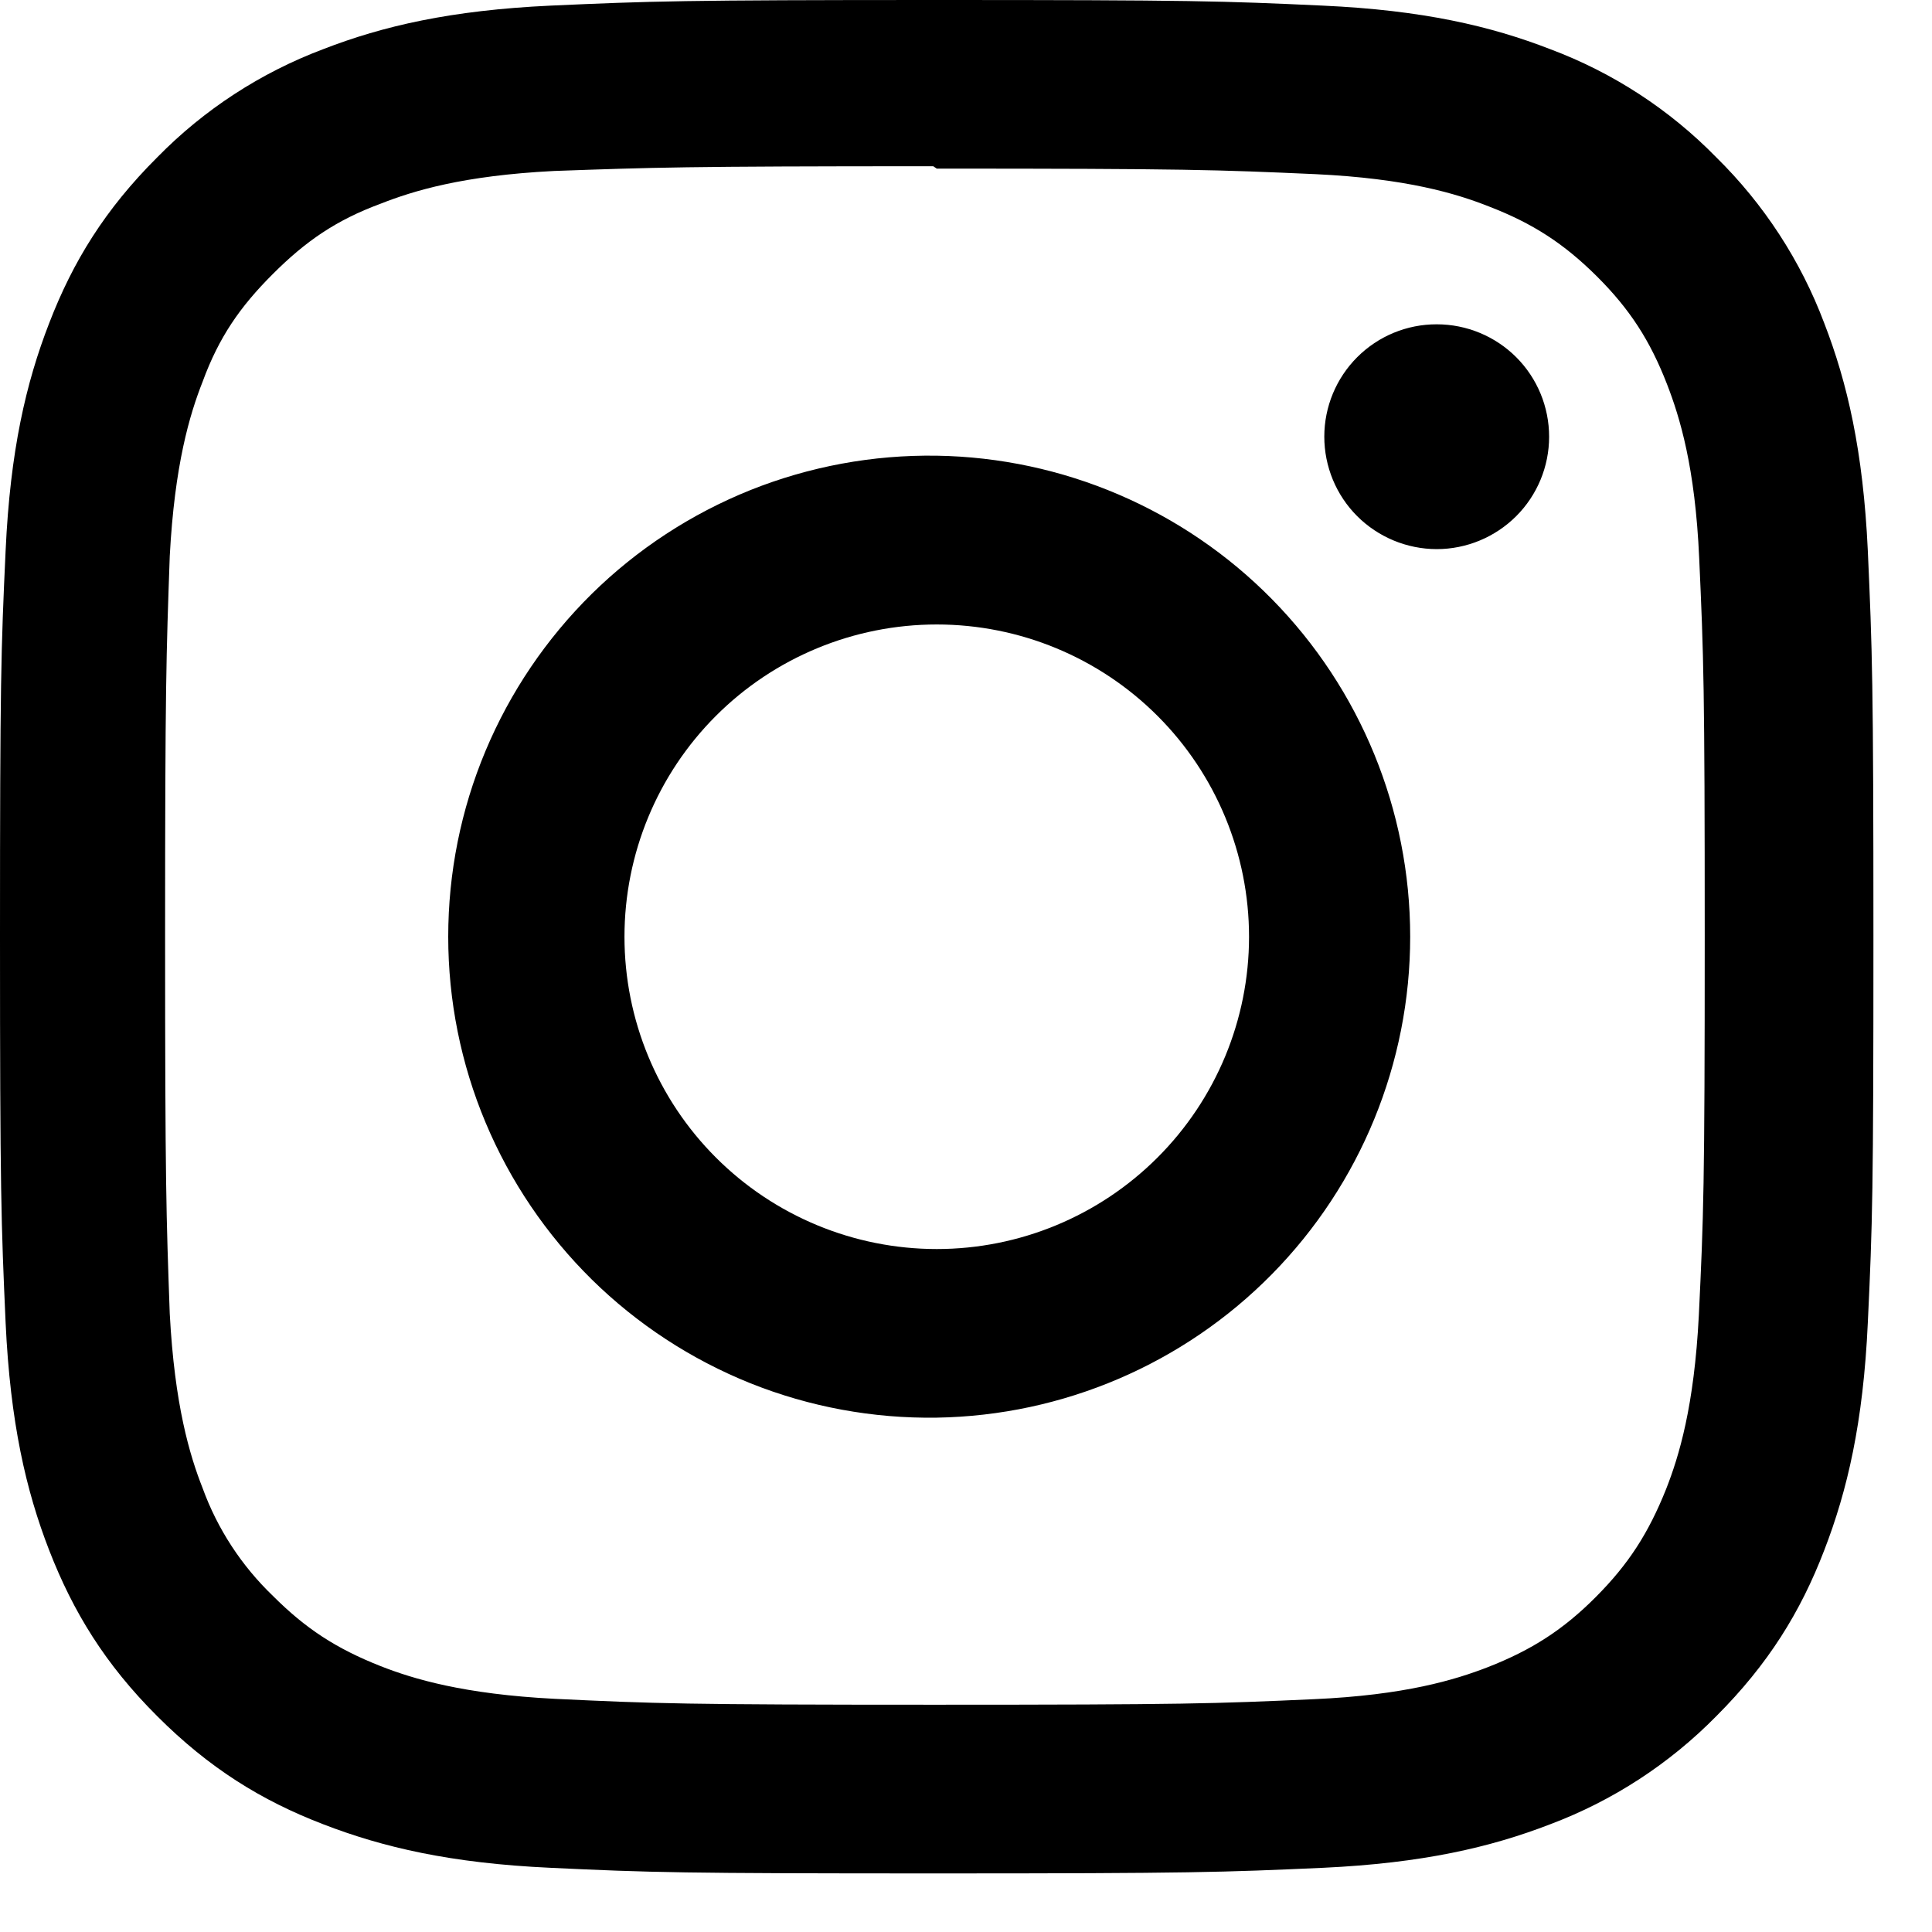
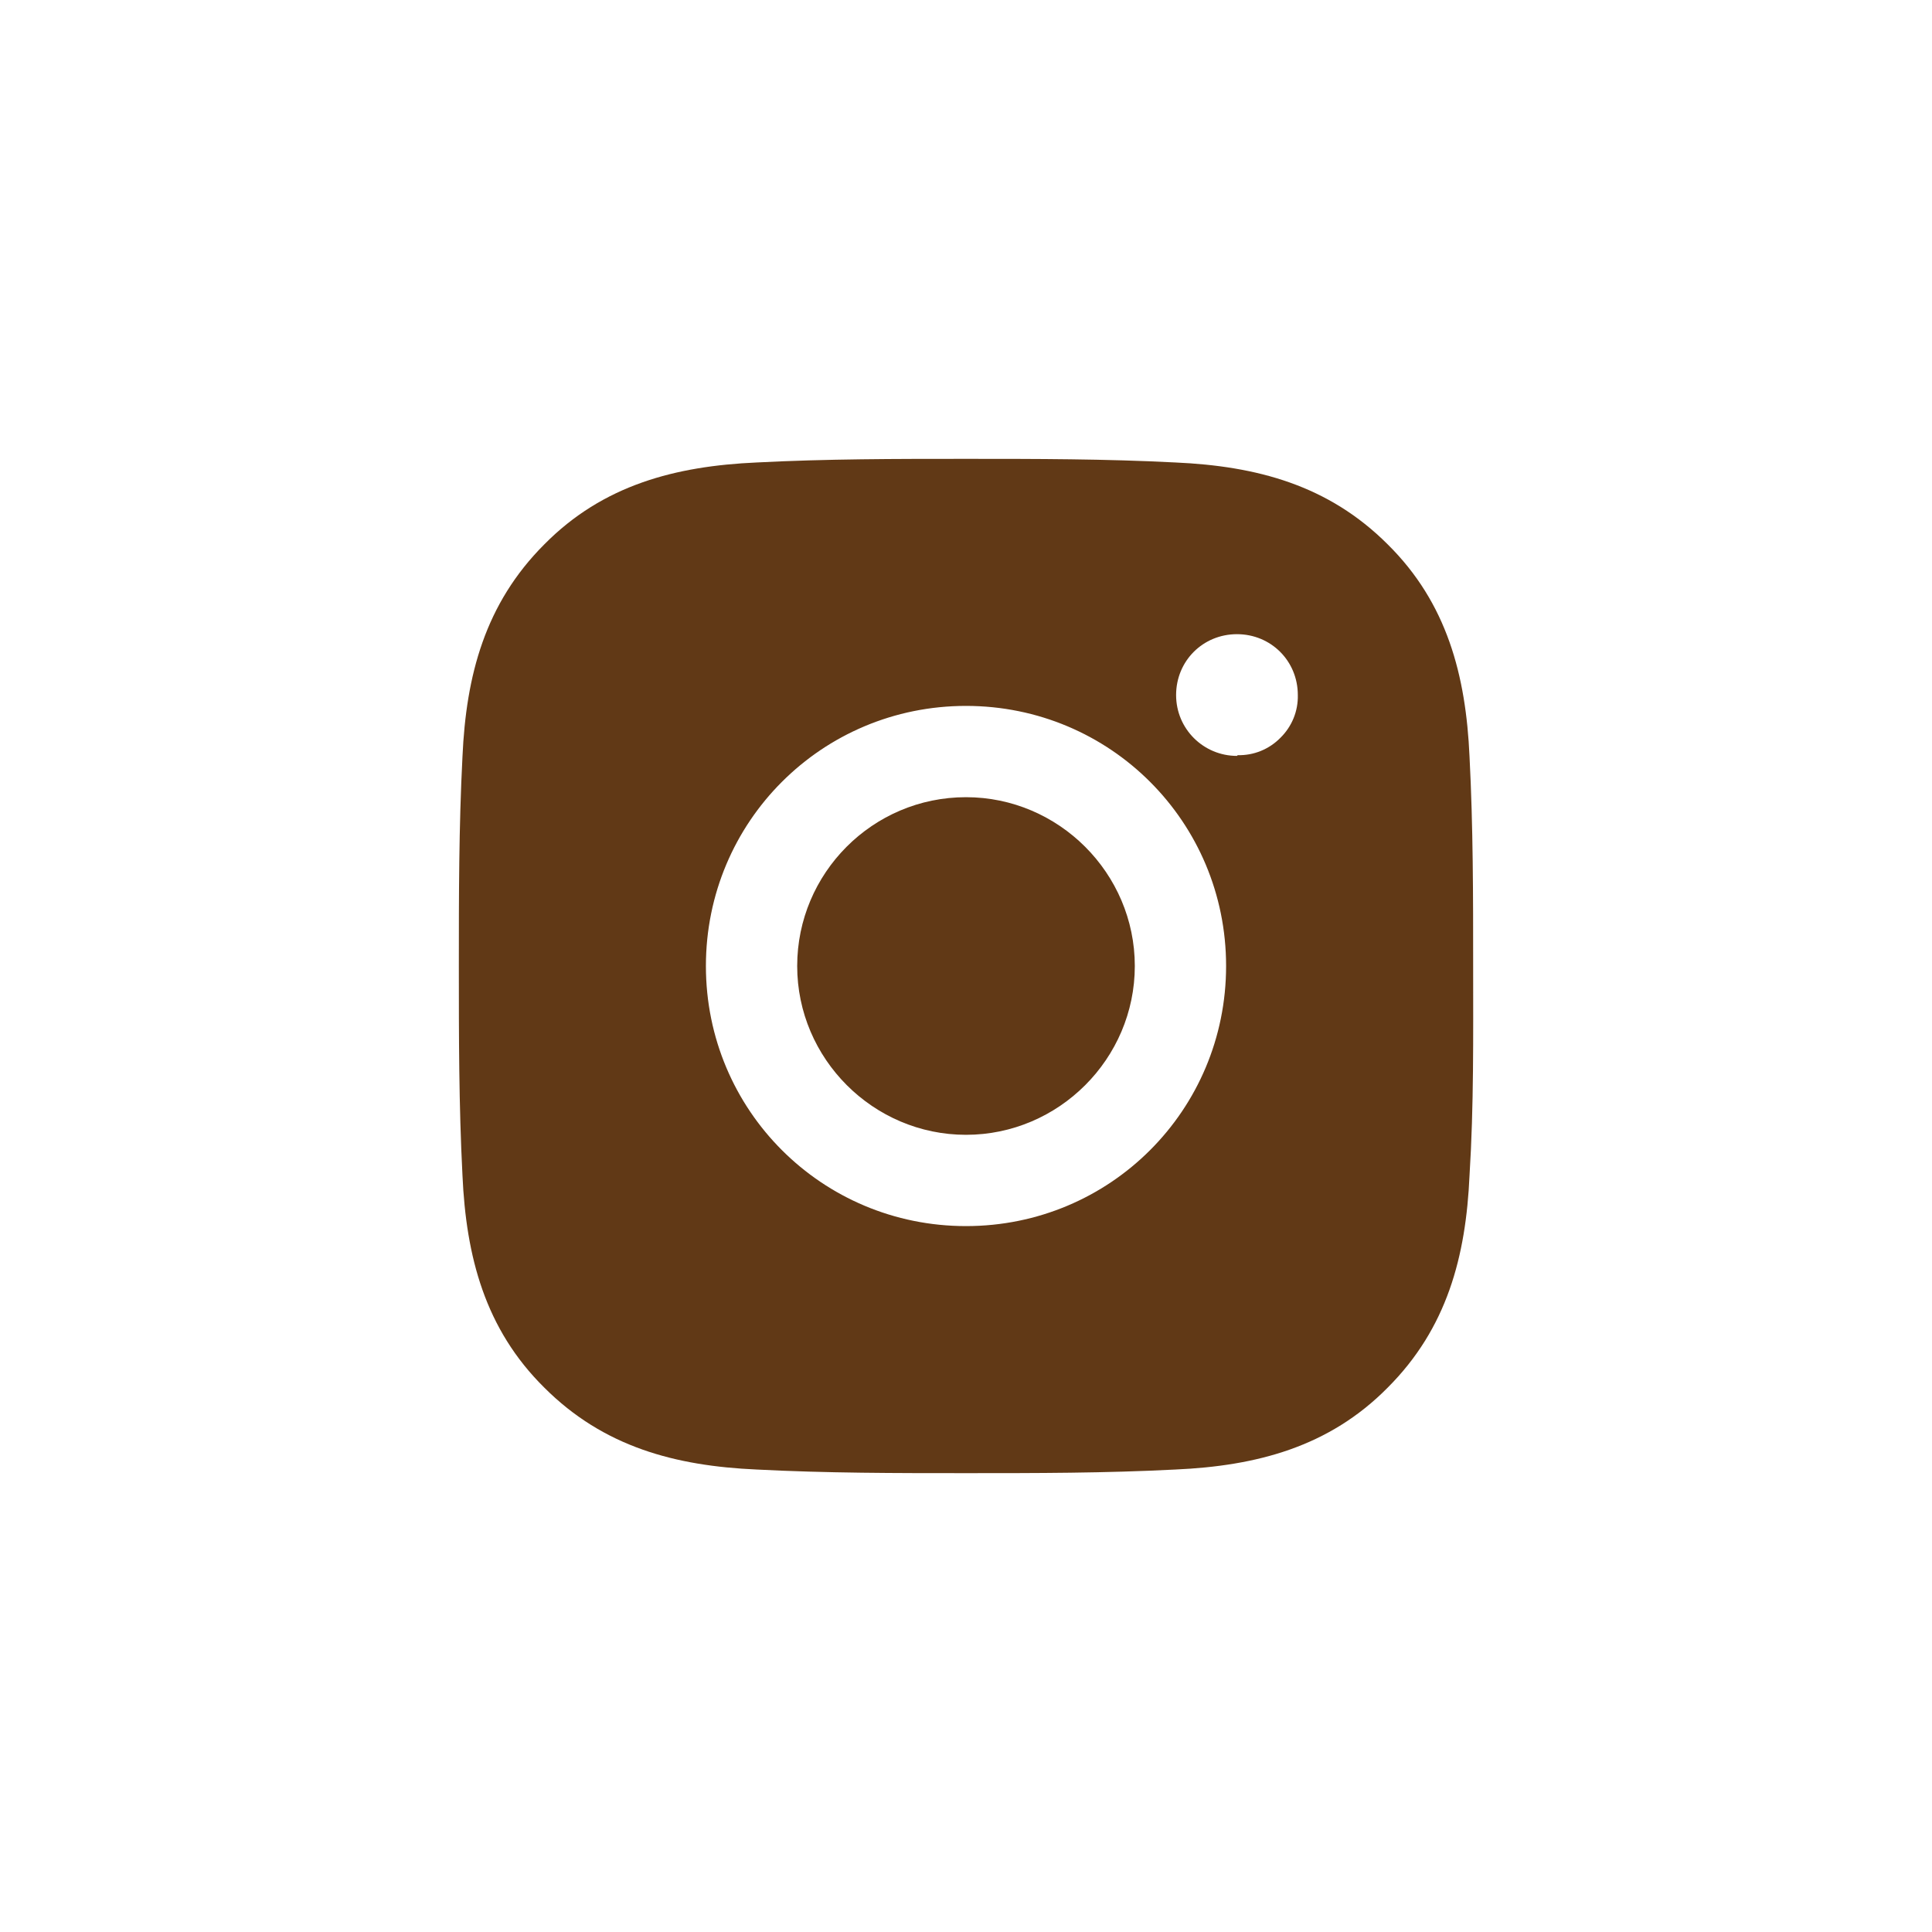
- <svg xmlns="http://www.w3.org/2000/svg" class="icon icon-instagram" width="22" height="22" viewBox="0 0 22 22" fill="none">
-   <path d="M10.667 0C7.769 0 7.407 0.013 6.269 0.064C5.133 0.117 4.36 0.296 3.68 0.56C2.968 0.828 2.323 1.248 1.791 1.791C1.197 2.383 0.831 2.977 0.56 3.68C0.296 4.36 0.116 5.133 0.064 6.269C0.011 7.407 0 7.769 0 10.667C0 13.564 0.013 13.927 0.064 15.064C0.117 16.199 0.296 16.973 0.56 17.653C0.832 18.353 1.197 18.951 1.791 19.543C2.383 20.135 2.977 20.503 3.68 20.773C4.36 21.036 5.133 21.217 6.269 21.269C7.407 21.323 7.769 21.333 10.667 21.333C13.564 21.333 13.927 21.32 15.064 21.269C16.199 21.216 16.973 21.036 17.653 20.773C18.365 20.505 19.01 20.085 19.543 19.543C20.135 18.951 20.503 18.356 20.773 17.653C21.036 16.973 21.217 16.2 21.269 15.064C21.323 13.927 21.333 13.564 21.333 10.667C21.333 7.769 21.32 7.407 21.269 6.269C21.216 5.135 21.036 4.359 20.773 3.68C20.505 2.968 20.085 2.324 19.543 1.791C19.011 1.247 18.366 0.827 17.653 0.56C16.973 0.296 16.2 0.116 15.064 0.064C13.927 0.011 13.564 0 10.667 0ZM10.667 1.92C13.513 1.92 13.853 1.933 14.977 1.983C16.017 2.032 16.583 2.204 16.957 2.352C17.457 2.545 17.811 2.776 18.185 3.148C18.559 3.521 18.789 3.876 18.983 4.376C19.128 4.751 19.303 5.316 19.349 6.356C19.4 7.481 19.412 7.819 19.412 10.667C19.412 13.515 19.399 13.853 19.345 14.977C19.292 16.017 19.119 16.583 18.972 16.957C18.772 17.457 18.545 17.811 18.172 18.185C17.8 18.559 17.44 18.789 16.945 18.983C16.572 19.128 15.999 19.303 14.959 19.349C13.827 19.4 13.493 19.412 10.64 19.412C7.787 19.412 7.453 19.399 6.32 19.345C5.28 19.292 4.707 19.119 4.333 18.972C3.827 18.772 3.48 18.545 3.107 18.172C2.75 17.829 2.476 17.41 2.307 16.945C2.16 16.572 1.988 15.999 1.933 14.959C1.893 13.839 1.88 13.493 1.88 10.653C1.88 7.813 1.893 7.467 1.933 6.333C1.988 5.293 2.16 4.72 2.307 4.347C2.493 3.84 2.733 3.493 3.107 3.12C3.48 2.747 3.827 2.507 4.333 2.32C4.707 2.173 5.267 2 6.307 1.947C7.44 1.907 7.773 1.893 10.627 1.893L10.667 1.92ZM10.667 5.189C9.94 5.178 9.219 5.311 8.544 5.581C7.87 5.852 7.256 6.253 6.738 6.763C6.221 7.273 5.81 7.88 5.529 8.55C5.248 9.22 5.104 9.94 5.104 10.666C5.104 11.393 5.248 12.112 5.529 12.782C5.81 13.452 6.221 14.059 6.738 14.569C7.256 15.079 7.87 15.48 8.544 15.751C9.219 16.021 9.94 16.154 10.667 16.143C12.104 16.12 13.476 15.533 14.484 14.509C15.493 13.484 16.058 12.104 16.058 10.666C16.058 9.228 15.493 7.848 14.484 6.823C13.476 5.799 12.104 5.212 10.667 5.189ZM10.667 14.223C9.724 14.223 8.819 13.848 8.152 13.181C7.485 12.514 7.111 11.61 7.111 10.667C7.111 9.724 7.485 8.819 8.152 8.152C8.819 7.485 9.724 7.111 10.667 7.111C11.61 7.111 12.514 7.485 13.181 8.152C13.848 8.819 14.223 9.724 14.223 10.667C14.223 11.61 13.848 12.514 13.181 13.181C12.514 13.848 11.61 14.223 10.667 14.223ZM17.64 4.973C17.64 5.313 17.505 5.638 17.265 5.878C17.024 6.118 16.699 6.253 16.359 6.253C16.02 6.252 15.694 6.117 15.454 5.877C15.214 5.637 15.08 5.311 15.08 4.972C15.08 4.633 15.215 4.307 15.455 4.067C15.695 3.827 16.021 3.692 16.361 3.693C16.7 3.693 17.026 3.828 17.266 4.068C17.506 4.308 17.64 4.634 17.64 4.973Z" fill="currentColor" />
+ <svg xmlns="http://www.w3.org/2000/svg" width="40" height="40" viewBox="0 0 40 40" fill="none">
+   <path d="M20 16.505C18.065 16.505 16.505 18.08 16.505 20C16.505 21.92 18.08 23.495 20 23.495C21.92 23.495 23.495 21.92 23.495 20C23.495 18.08 21.92 16.505 20 16.505ZM30.5 20C30.5 18.545 30.5 17.12 30.425 15.665C30.35 13.985 29.96 12.485 28.73 11.27C27.5 10.04 26.015 9.65 24.335 9.575C22.88 9.5 21.455 9.5 20 9.5C18.545 9.5 17.12 9.5 15.665 9.575C13.985 9.65 12.485 10.04 11.27 11.27C10.04 12.5 9.65 13.985 9.575 15.665C9.5 17.12 9.5 18.545 9.5 20C9.5 21.455 9.5 22.88 9.575 24.335C9.65 26.015 10.04 27.515 11.27 28.73C12.5 29.96 13.985 30.35 15.665 30.425C17.12 30.5 18.545 30.5 20 30.5C21.455 30.5 22.88 30.5 24.335 30.425C26.015 30.35 27.515 29.96 28.73 28.73C29.96 27.5 30.35 26.015 30.425 24.335C30.515 22.895 30.5 21.455 30.5 20ZM20 25.385C17.015 25.385 14.615 22.985 14.615 20C14.615 17.015 17.015 14.615 20 14.615C22.985 14.615 25.385 17.015 25.385 20C25.385 22.985 22.985 25.385 20 25.385ZM25.61 15.65C24.92 15.65 24.35 15.095 24.35 14.39C24.35 13.685 24.905 13.13 25.61 13.13C26.315 13.13 26.87 13.685 26.87 14.39C26.874 14.554 26.844 14.718 26.782 14.87C26.72 15.022 26.627 15.16 26.51 15.275C26.395 15.392 26.257 15.485 26.105 15.547C25.953 15.609 25.789 15.639 25.625 15.635L25.61 15.65Z" fill="#613916" />
</svg>
